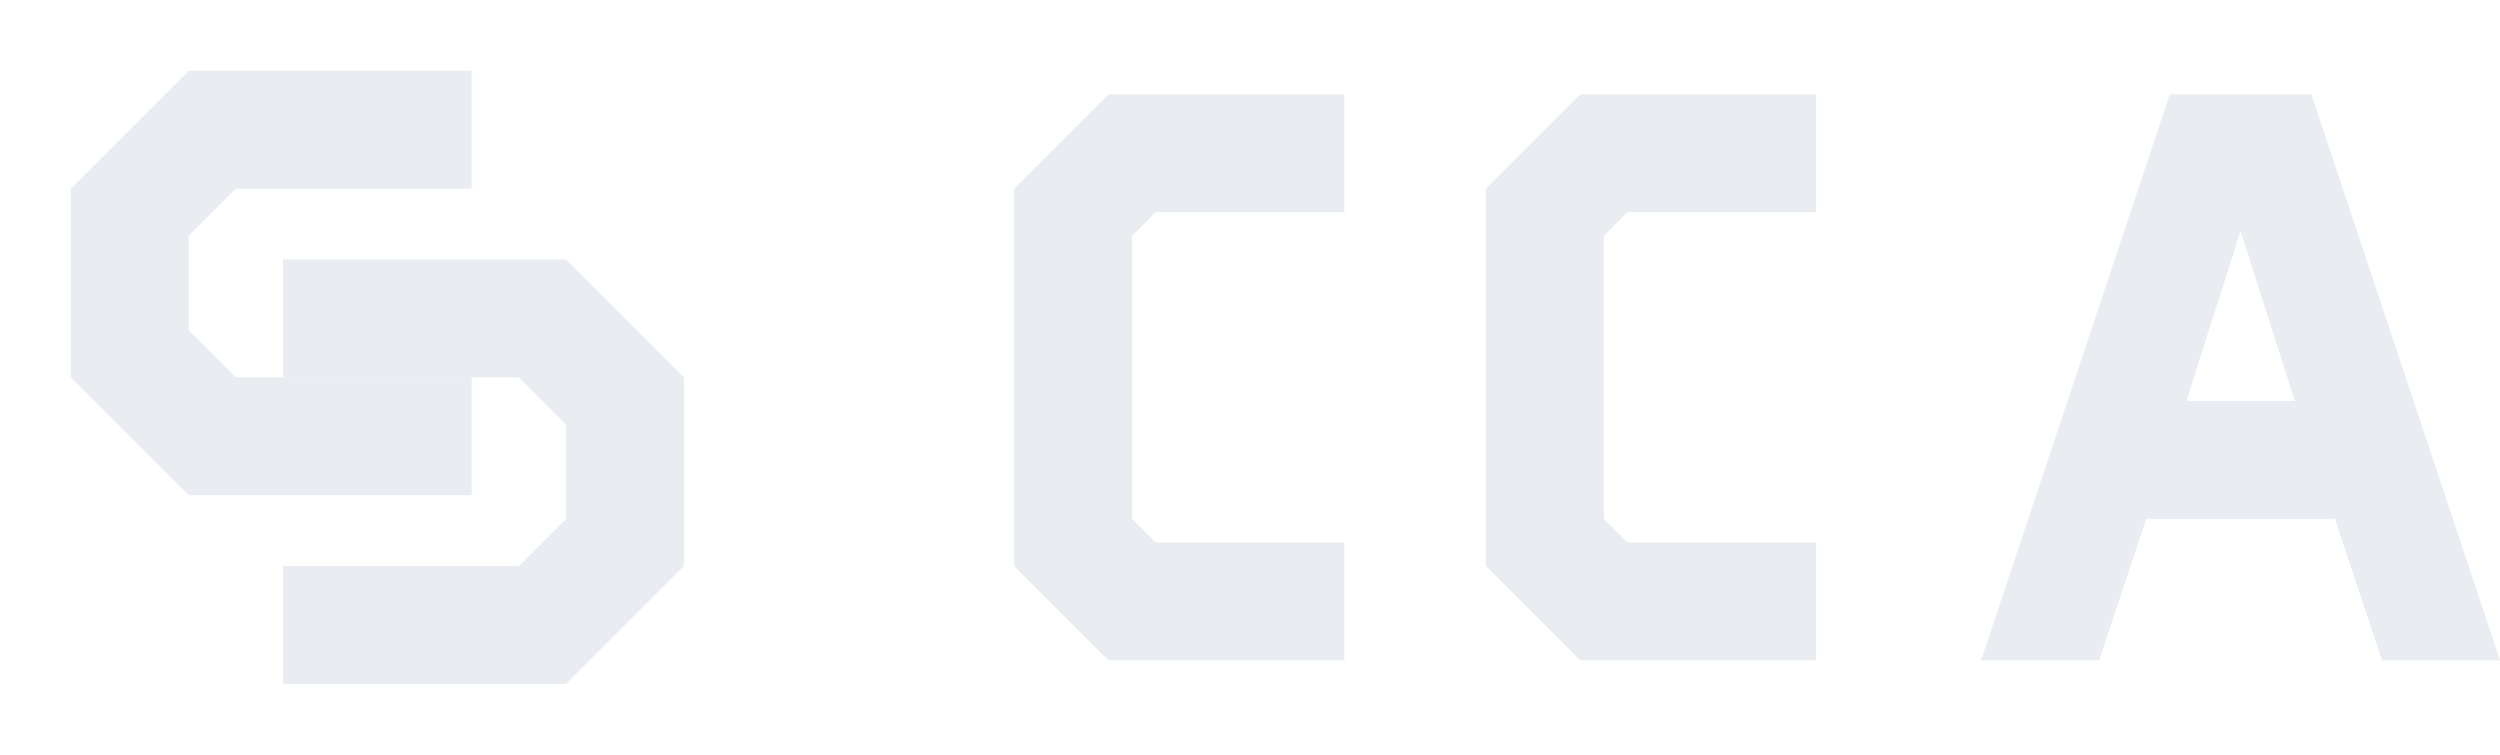
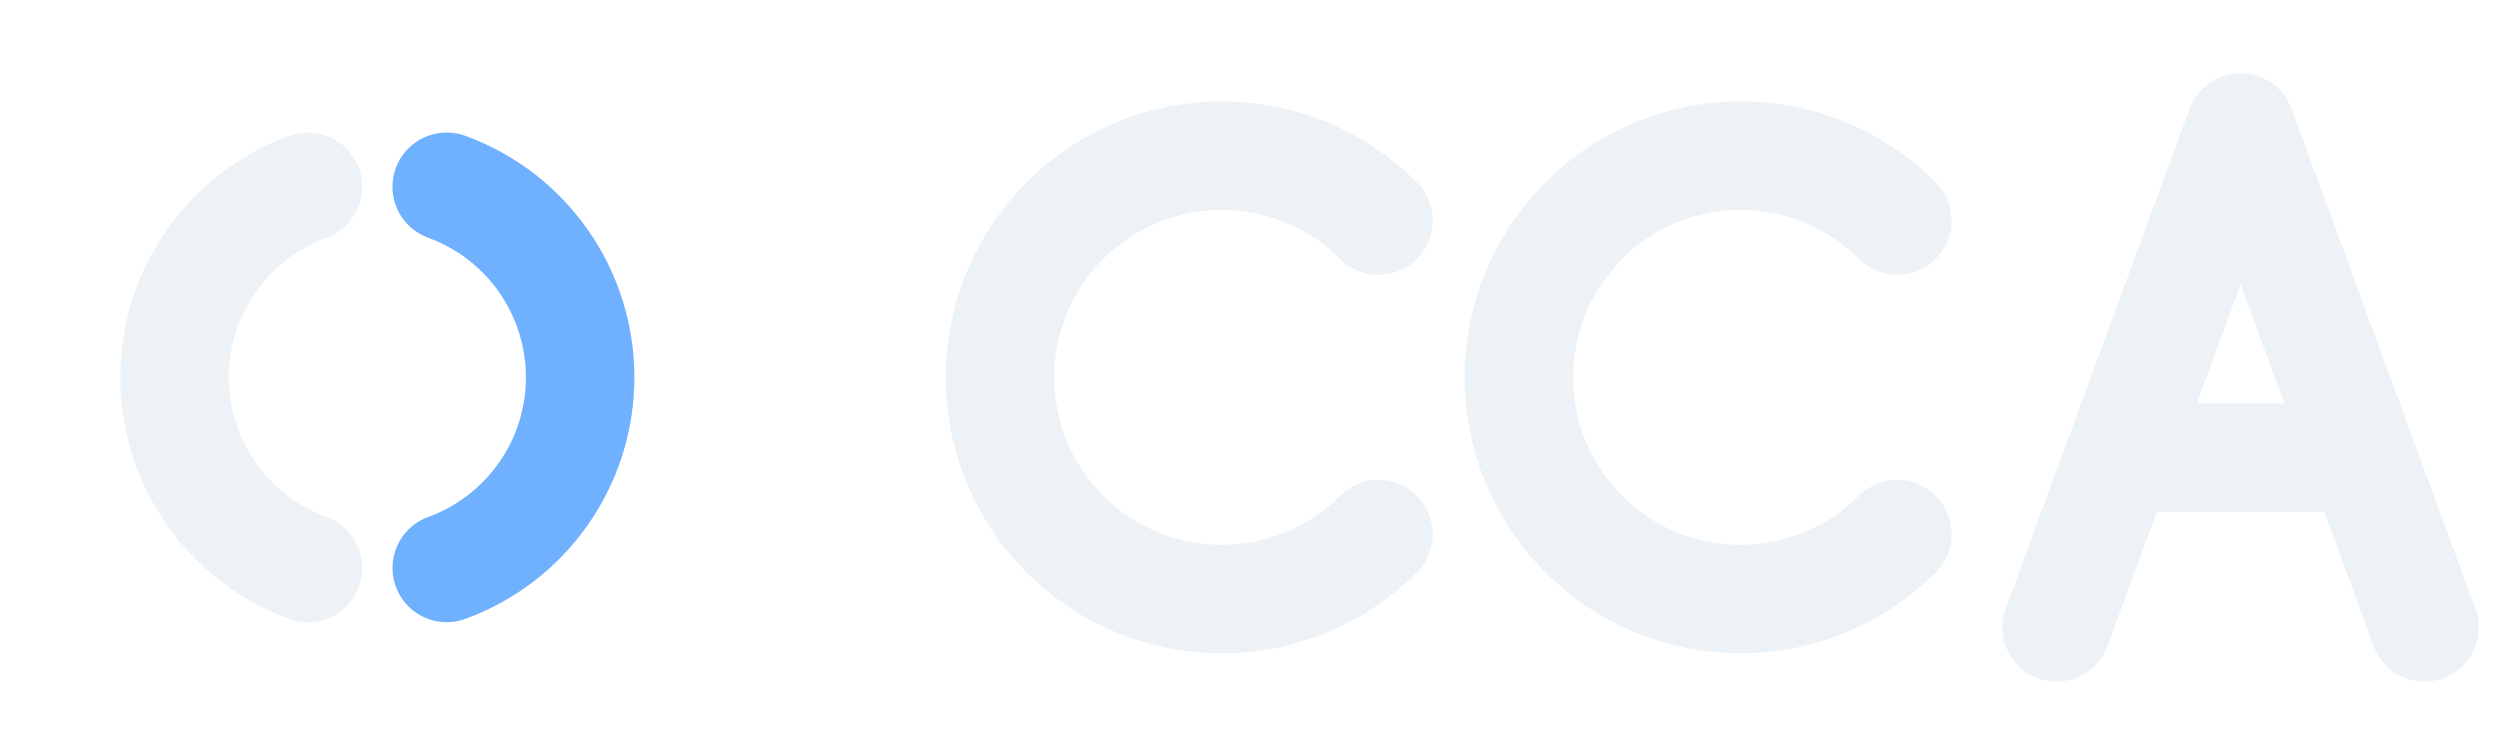
<svg xmlns="http://www.w3.org/2000/svg" viewBox="0 0 106 32" role="img" aria-label="CCA">
-   <g fill="#e9edf1" stroke="none">
-     <path d="M20 3L8 3L3 8L3 16L8 21L20 21L20 16L10 16L8 14L8 10L10 8L20 8Z" />
-     <path d="M12 29L24 29L29 24L29 16L24 11L12 11L12 16L22 16L24 18L24 22L22 24L12 24Z" />
-   </g>
-   <g transform="translate(43 4)" fill="#e9edf1">
-     <path d="M14 0L4 0L0 4L0 20L4 24L14 24L14 19L6 19L5 18L5 6L6 5L14 5Z" />
-     <path d="M34 0L24 0L20 4L20 20L24 24L34 24L34 19L26 19L25 18L25 6L26 5L34 5Z" />
-     <path fill-rule="evenodd" d="M41 24L49 0L55 0L63 24L58 24L56 18L48 18L46 24Z M49.7 13L54.3 13L52 5.8Z" />
-   </g>
+   <path d="M13.059 24.081A8.6 8.6 0 0 1 13.059 7.919" fill="none" stroke="#edf2f6" stroke-width="4.6" stroke-linecap="round" />
+   <path d="M18.941 7.919A8.6 8.6 0 0 1 18.941 24.081" fill="none" stroke="#6fb1ff" stroke-width="4.6" stroke-linecap="round" />
+   <path d="M58.447 22.647A9.4 9.4 0 1 1 58.447 9.353" fill="none" stroke="#edf2f6" stroke-width="4.6" stroke-linecap="round" stroke-linejoin="round" />
+   <path d="M80.447 22.647A9.4 9.4 0 1 1 80.447 9.353" fill="none" stroke="#edf2f6" stroke-width="4.6" stroke-linecap="round" stroke-linejoin="round" />
+   <path d="M87.2 26.6L95 5.4L102.8 26.6" fill="none" stroke="#edf2f6" stroke-width="4.6" stroke-linecap="round" stroke-linejoin="round" />
+   <path d="M90.8 19.4L99.2 19.4" fill="none" stroke="#edf2f6" stroke-width="4.6" stroke-linecap="round" stroke-linejoin="round" />
</svg>
